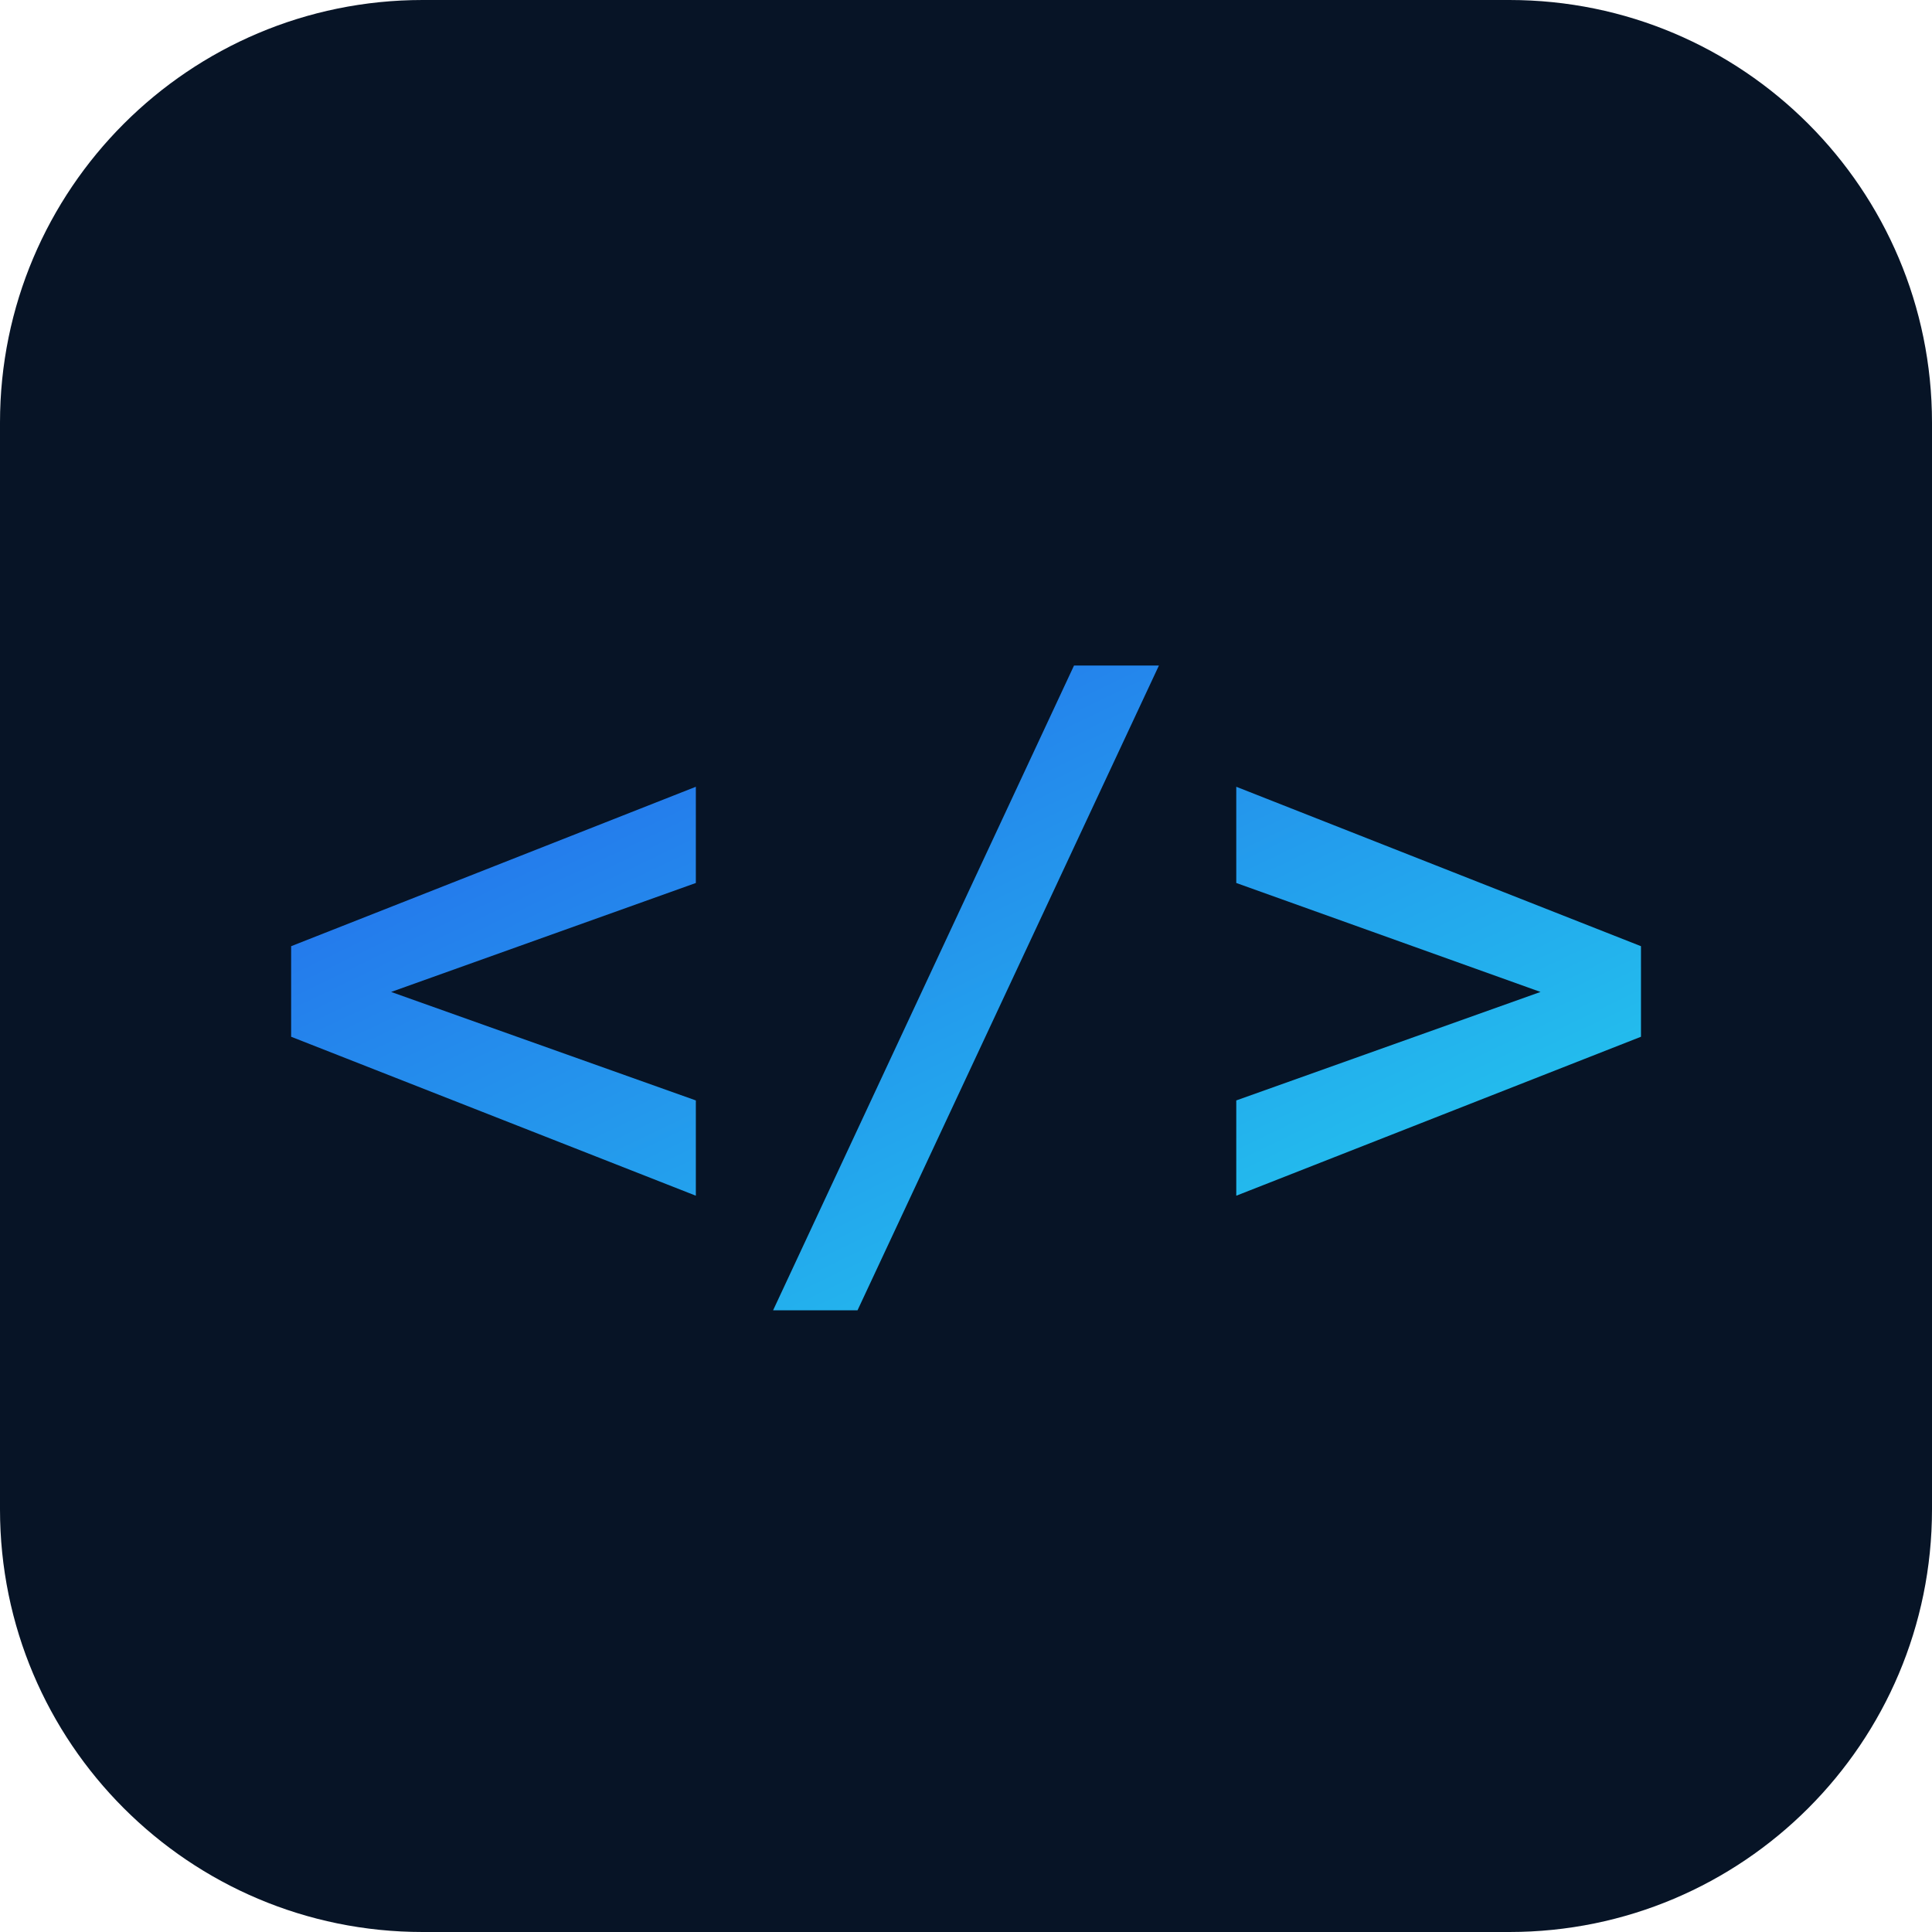
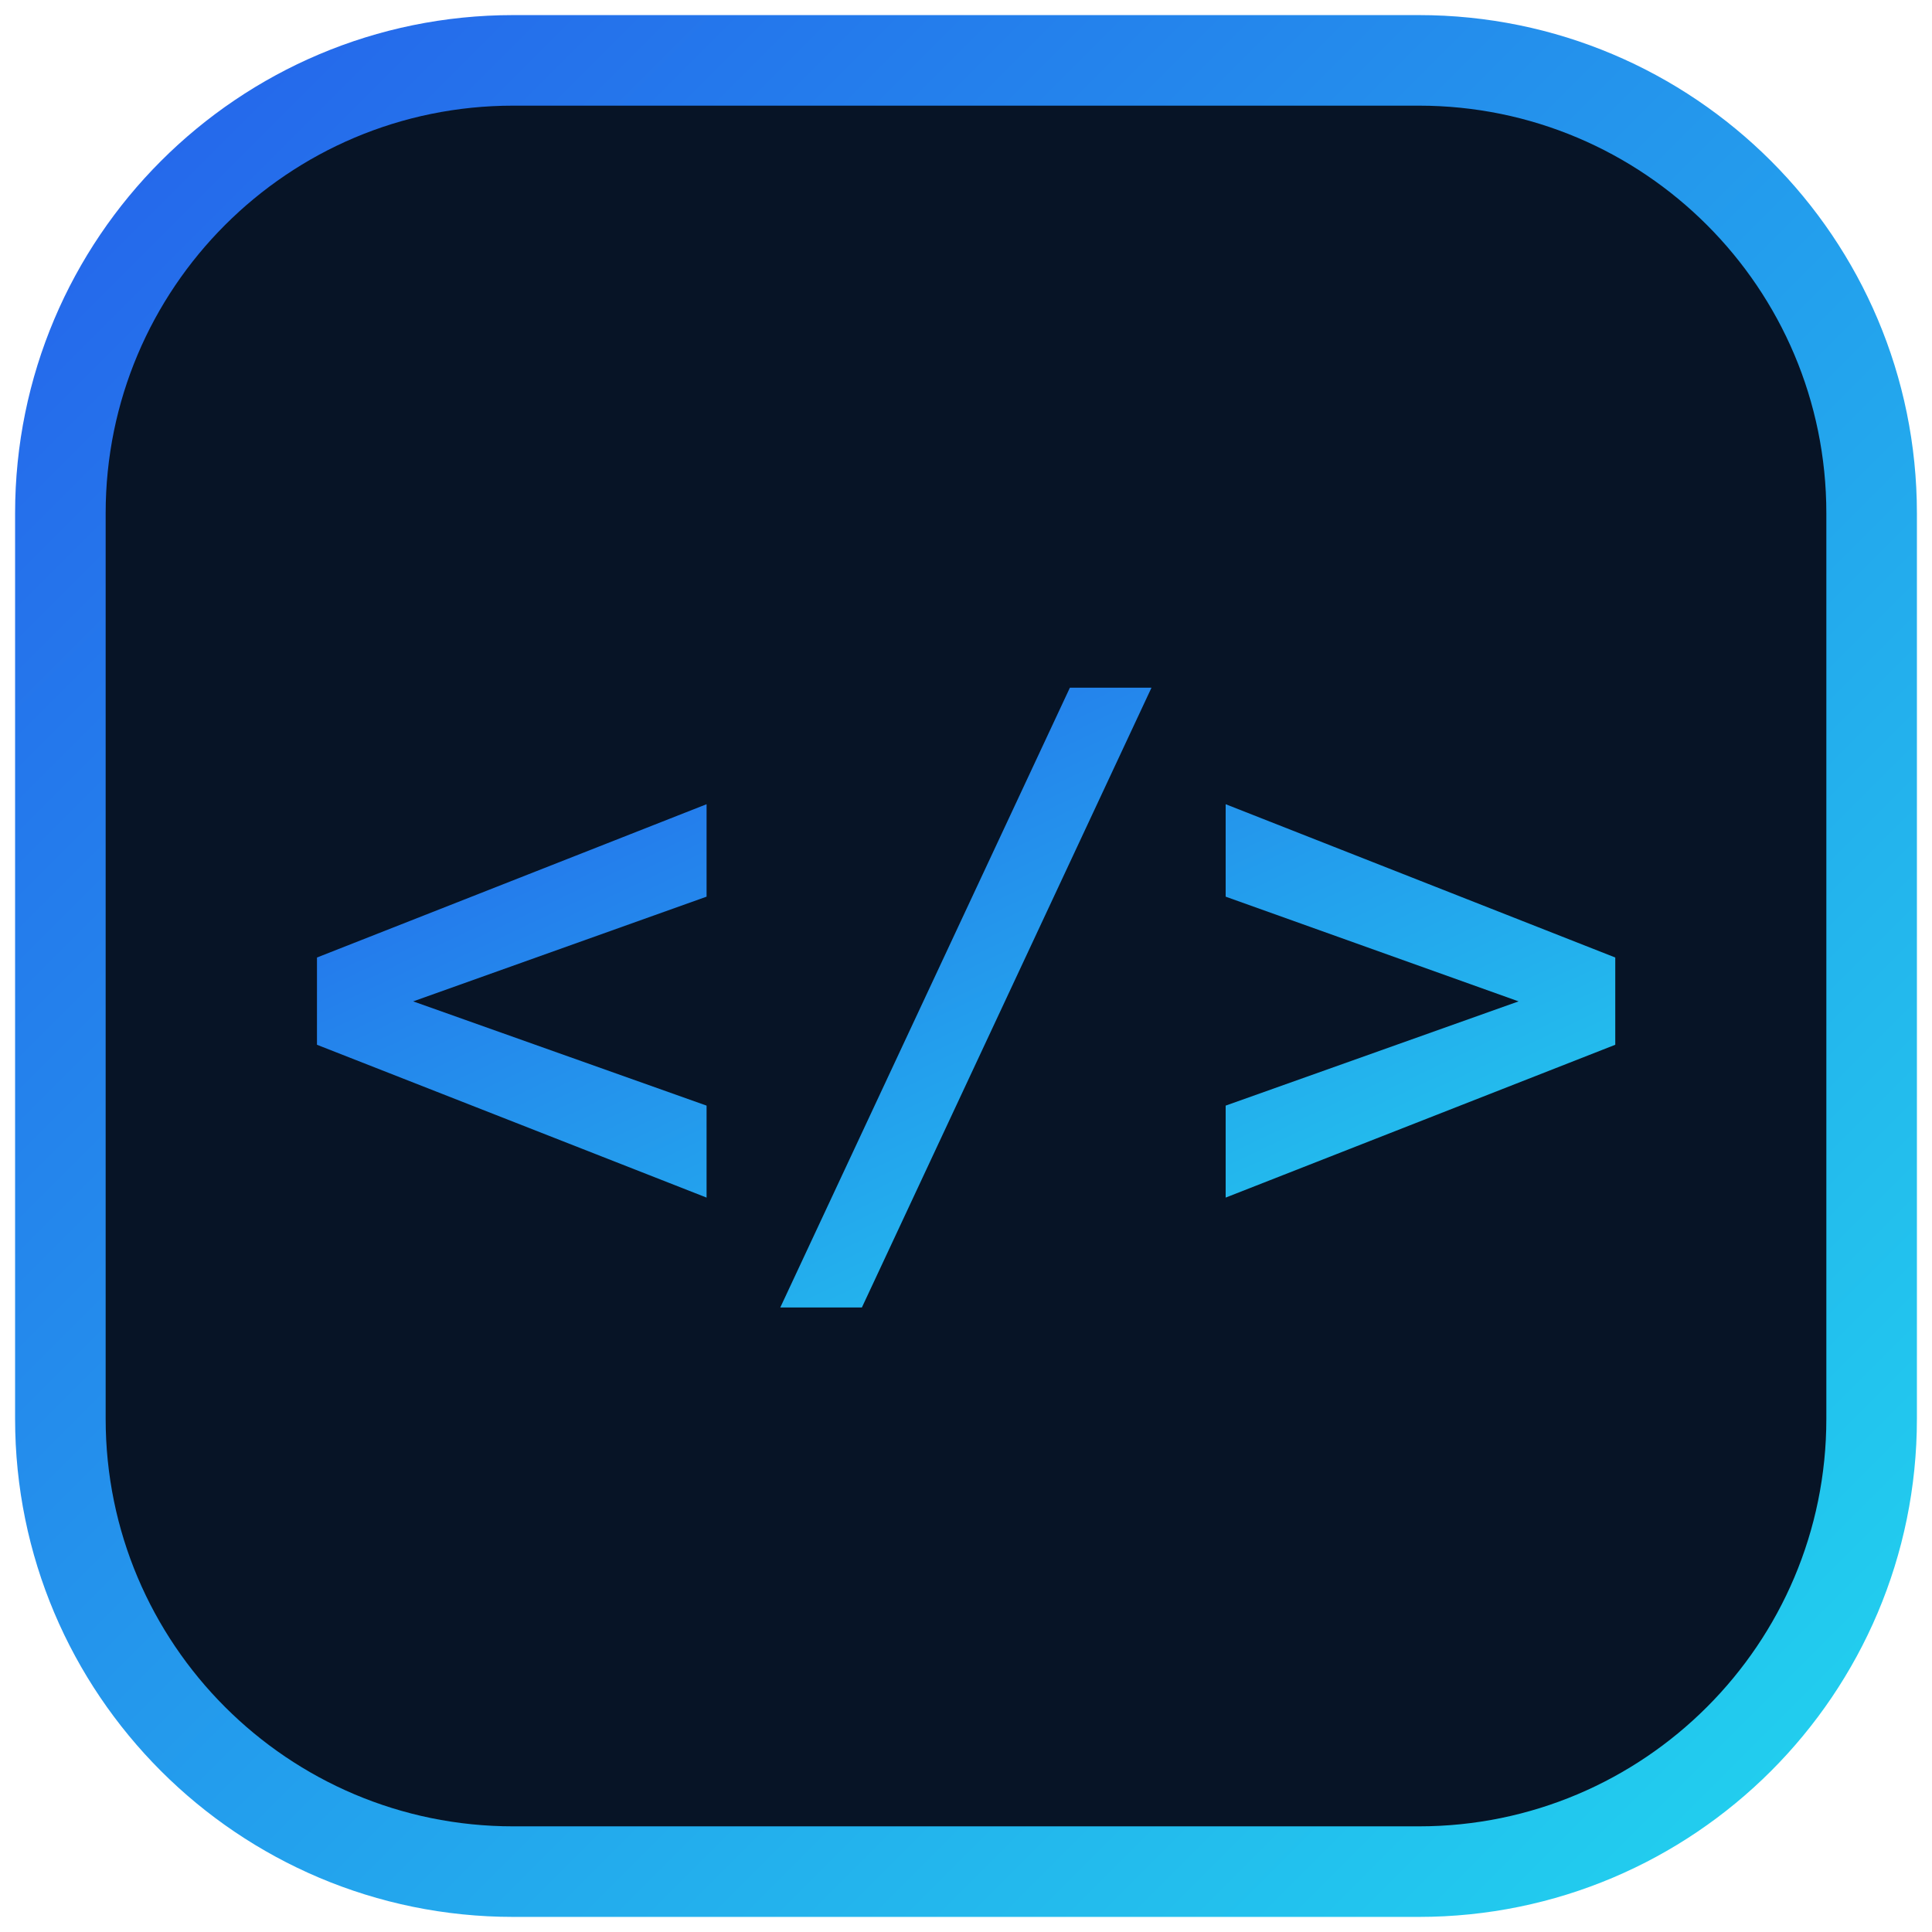
- <svg xmlns="http://www.w3.org/2000/svg" viewBox="0 0 64 64">
+ <svg xmlns="http://www.w3.org/2000/svg" viewBox="0 0 64 64" role="img" aria-label="KennyDev logo">
  <defs>
    <linearGradient id="g" x1="0" y1="0" x2="1" y2="1">
      <stop offset="0" stop-color="#2563EB" />
      <stop offset="1" stop-color="#22D3EE" />
    </linearGradient>
  </defs>
-   <rect width="64" height="64" rx="14" fill="#071426" />
-   <text x="32" y="41" font-family="Consolas,monospace" font-size="26" font-weight="700" text-anchor="middle" fill="url(#g)">&lt;/&gt;</text>
+   <rect x="2" y="2" width="60" height="60" rx="15" fill="#071426" stroke="url(#g)" stroke-width="3" />
+   <text x="32" y="41" font-family="Consolas,Menlo,monospace" font-size="25" font-weight="700" text-anchor="middle" fill="url(#g)">&lt;/&gt;</text>
</svg>
